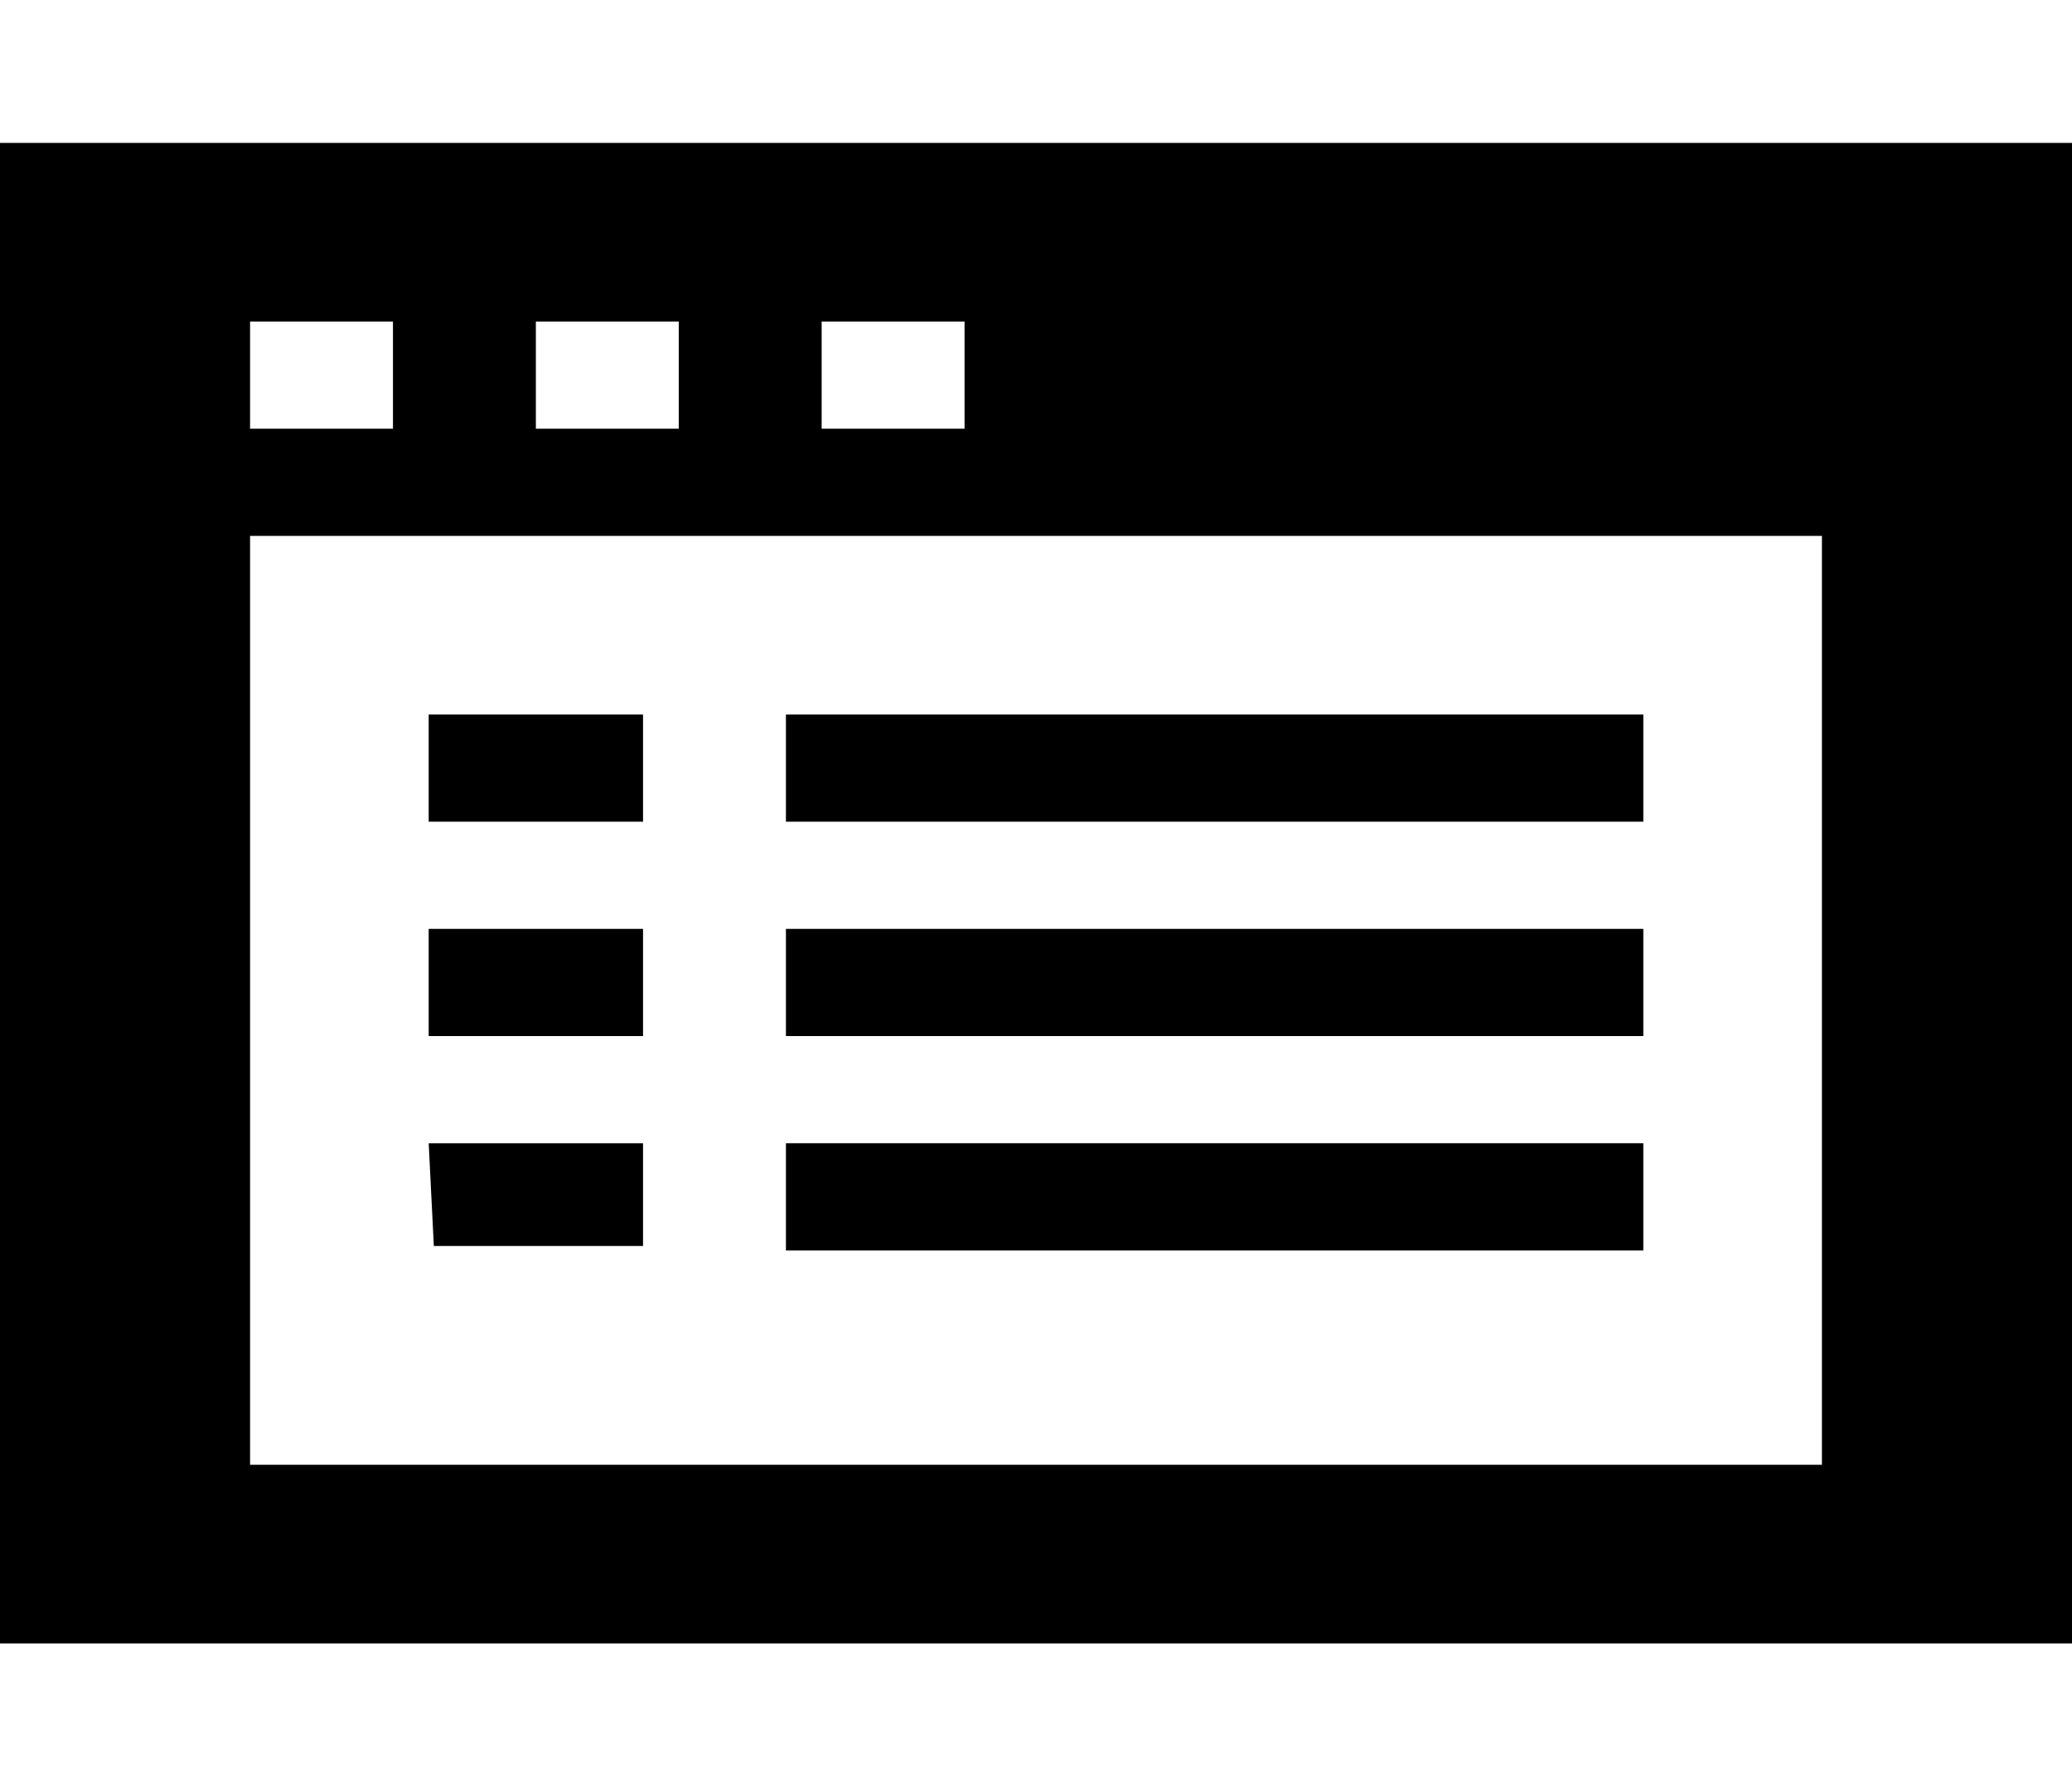
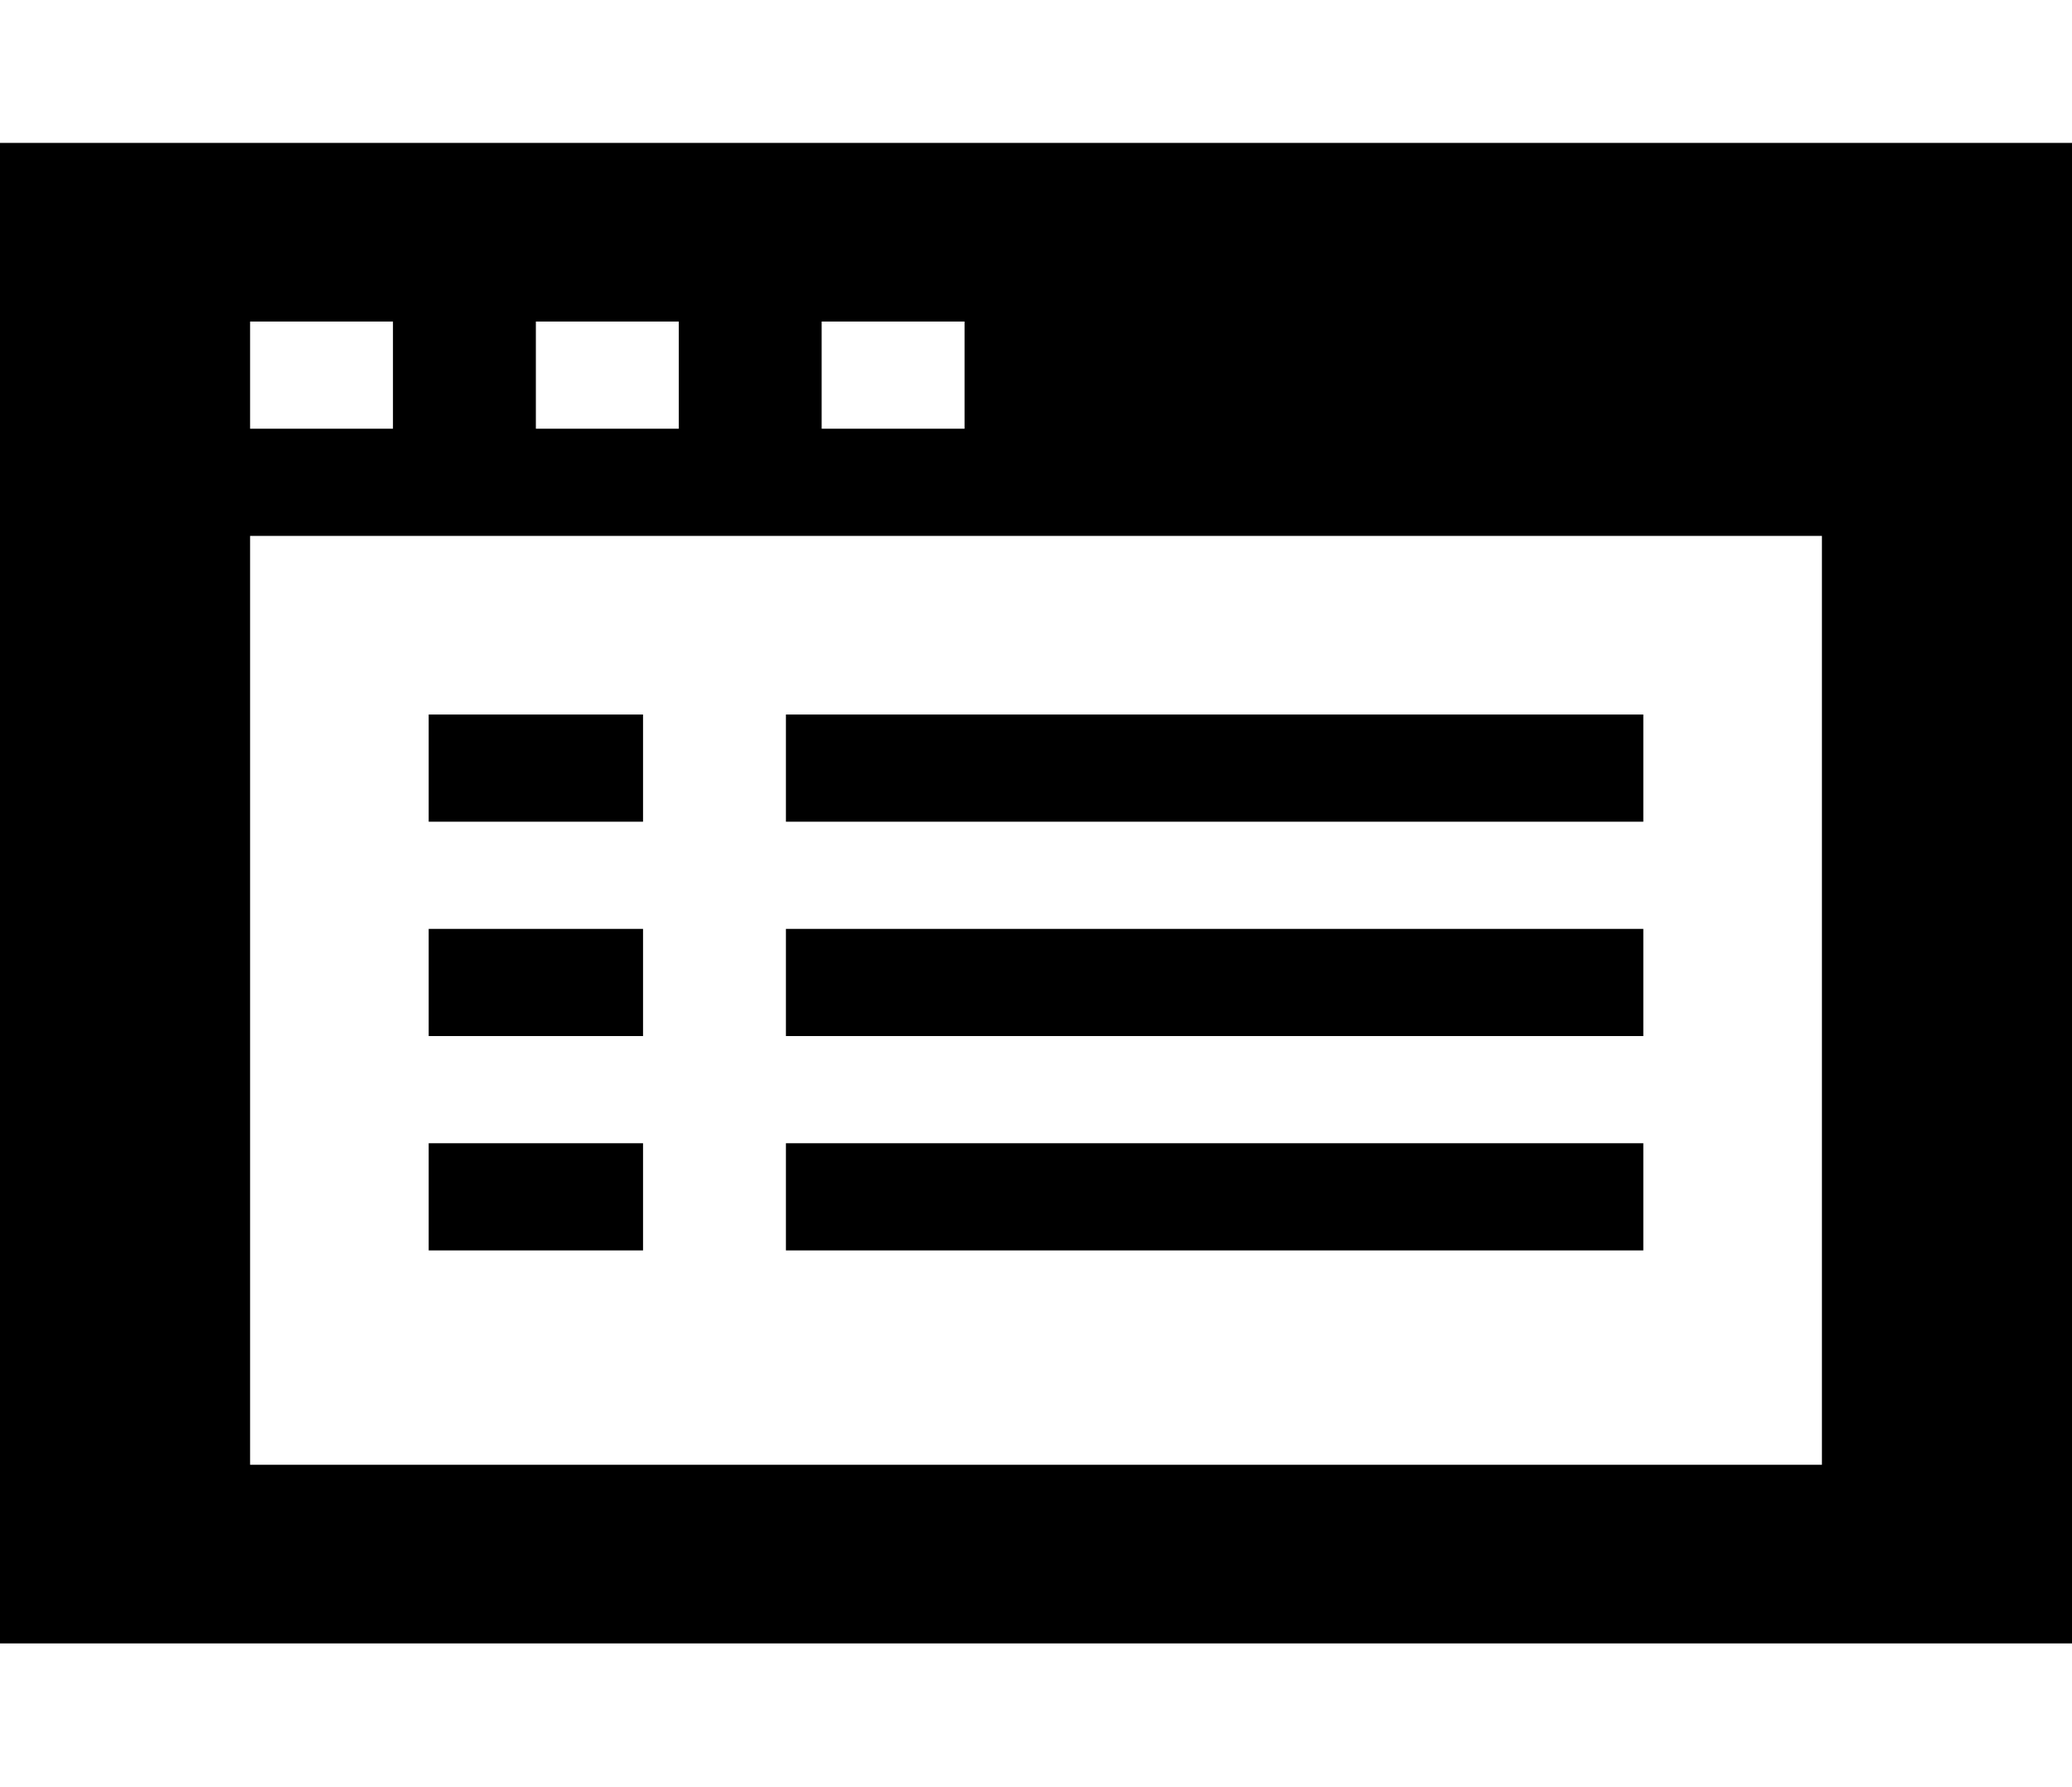
<svg xmlns="http://www.w3.org/2000/svg" version="1.1" id="Google_x2B_" x="0px" y="0px" width="29px" height="25px" viewBox="0 0 29 25" enable-background="new 0 0 29 25" xml:space="preserve">
-   <g>
-     <rect x="11" y="13" width="12" height="1.5" />
-     <rect x="11" y="10" width="12" height="1.5" />
-     <rect x="11" y="16" width="12" height="1.5" />
-     <rect x="6" y="13" width="3" height="1.5" />
-     <polygon points="9,17.438 9,16 6,16 6.072,17.438  " />
-     <rect x="6" y="10" width="3" height="1.5" />
-     <path d="M0,2v21h29V2H0z M11.5,4.5h2V6h-2V4.5z M7.5,4.5h2V6h-2V4.5z M3.5,4.5h2V6h-2V4.5z M25.5,20.5h-22v-13h22V20.5z" />
-   </g>
+   <rect x="11" y="13" width="12" height="1.5" />
+   <rect x="11" y="10" width="12" height="1.5" />
+   <rect x="11" y="16" width="12" height="1.5" />
+   <rect x="6" y="13" width="3" height="1.5" />
+   <rect x="6" y="16" width="3" height="1.5" />
+   <rect x="6" y="10" width="3" height="1.5" />
+   <path d="M0,2v21h29V2H0z M11.5,4.5h2V6h-2V4.5z M7.5,4.5h2V6h-2V4.5z M3.5,4.5h2V6h-2V4.5z M25.5,20.5h-22v-13h22V20.5z" />
</svg>
